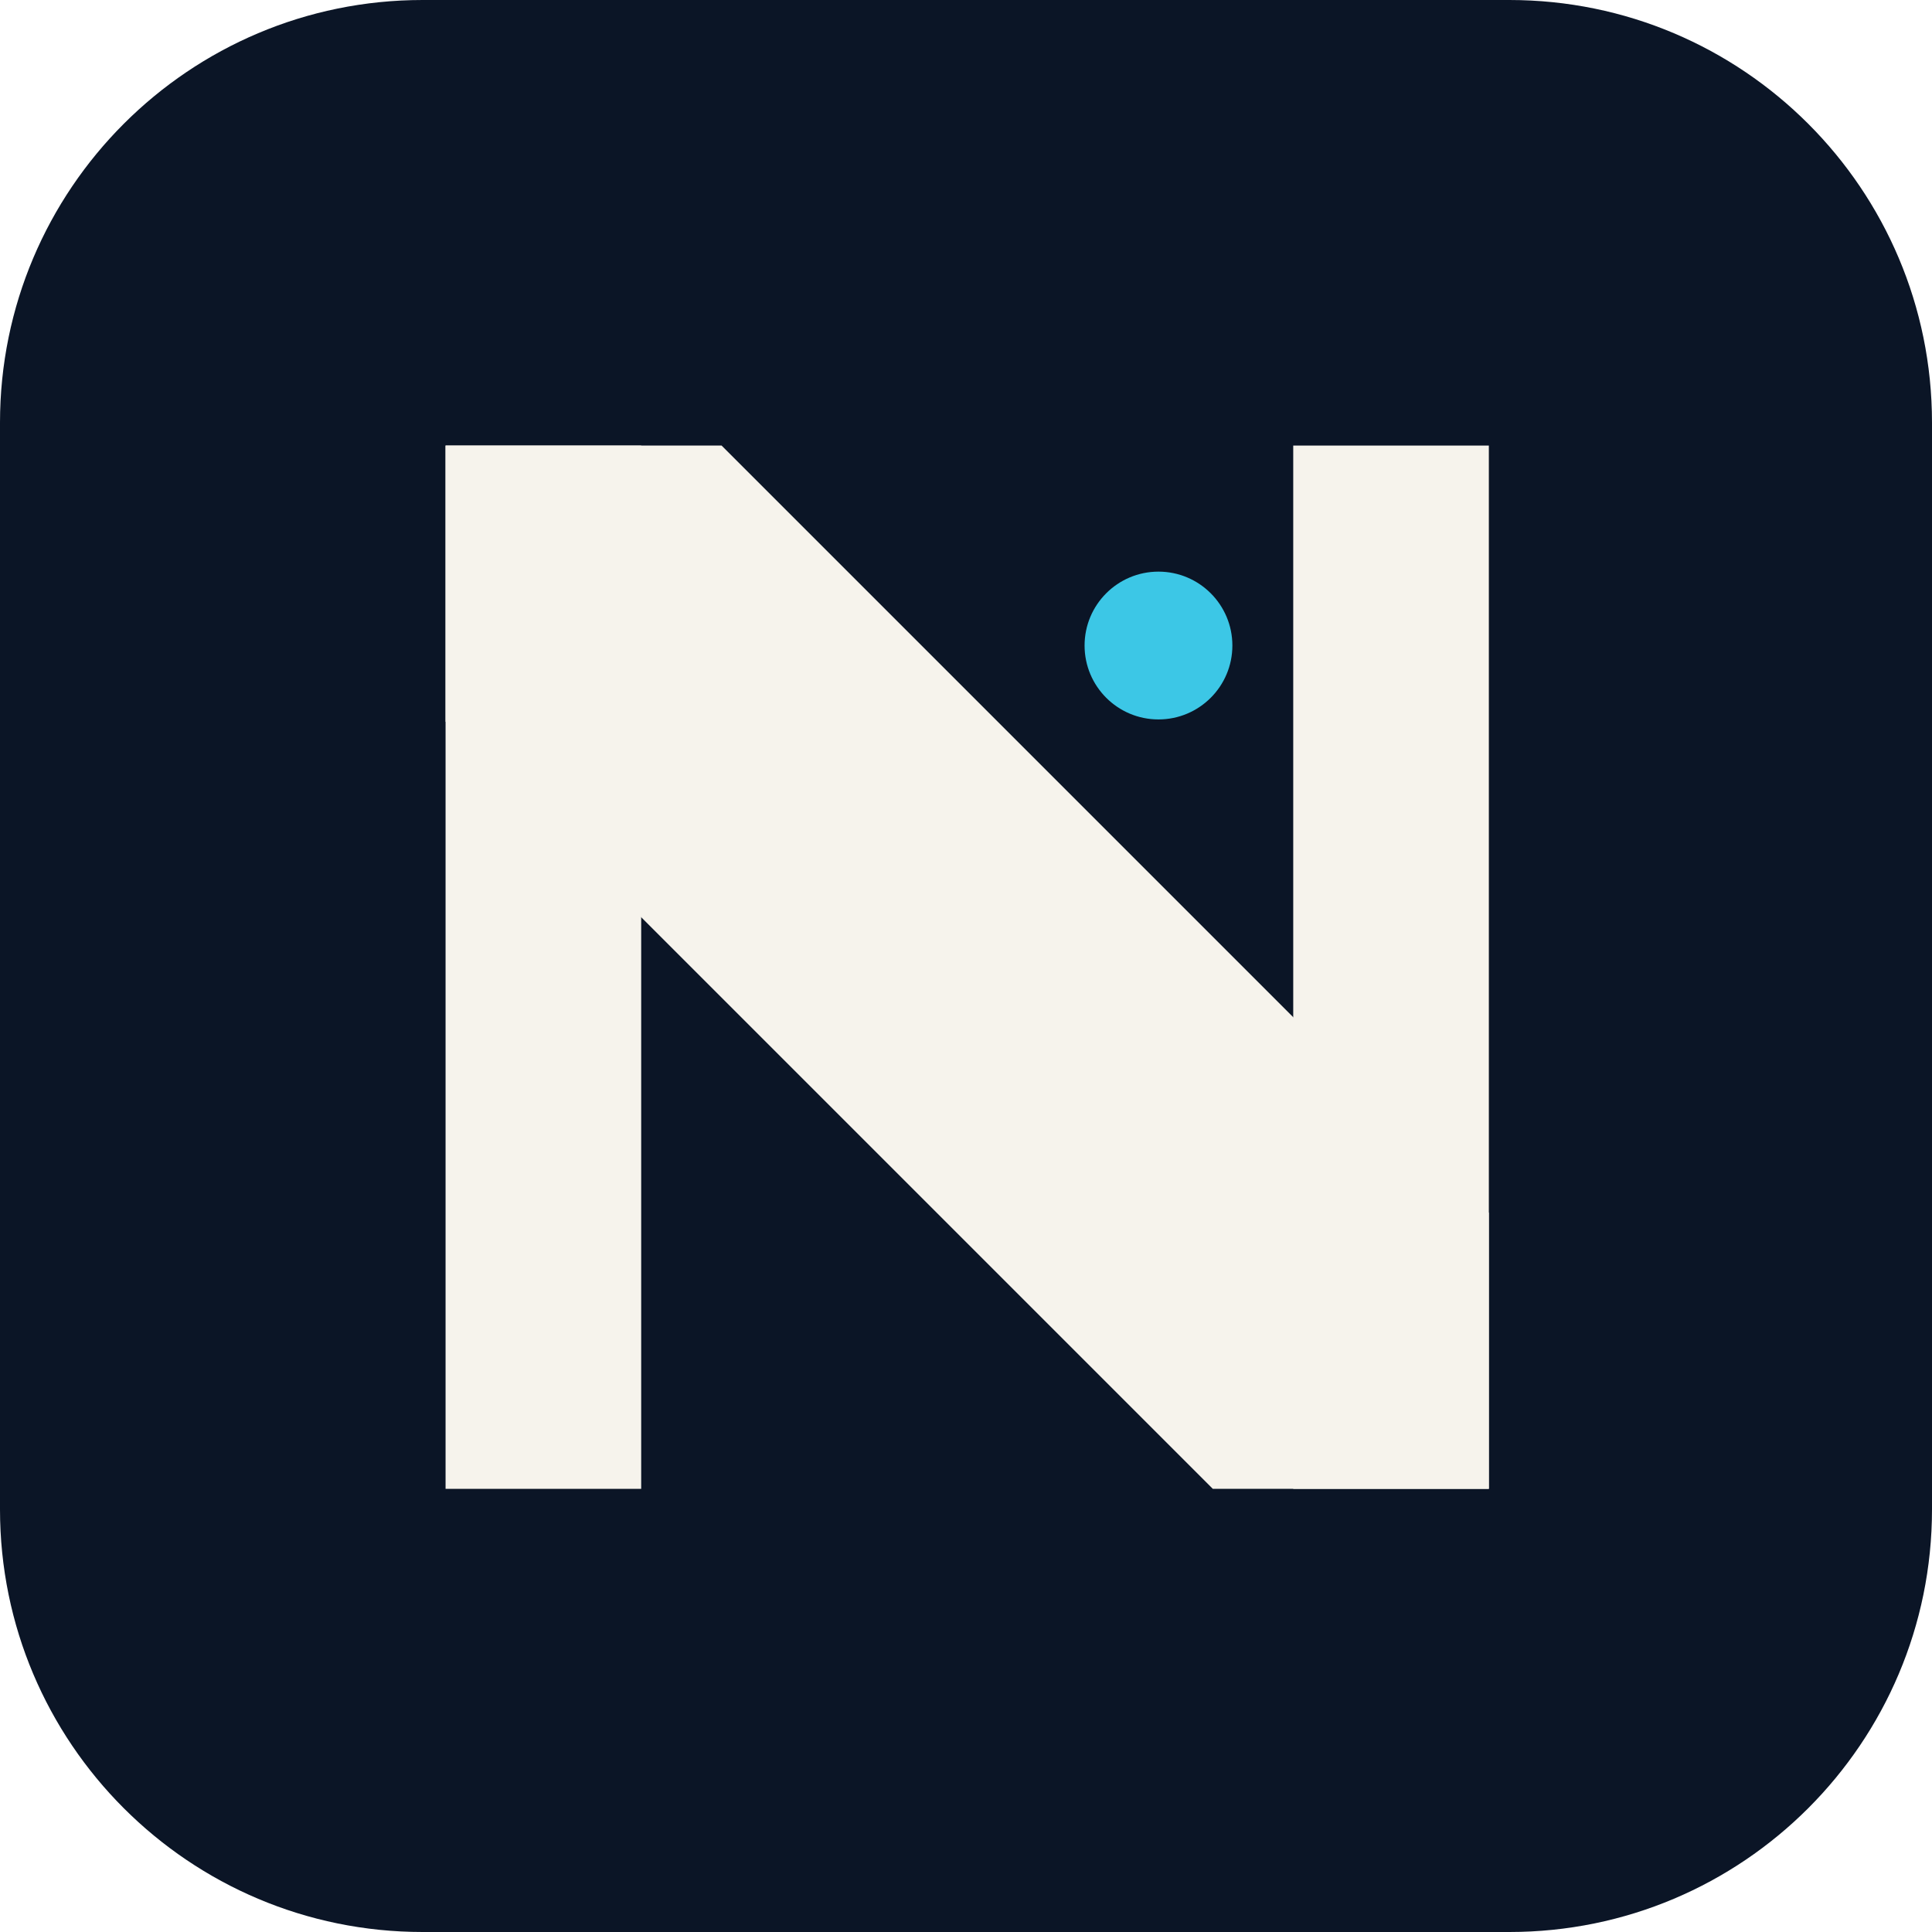
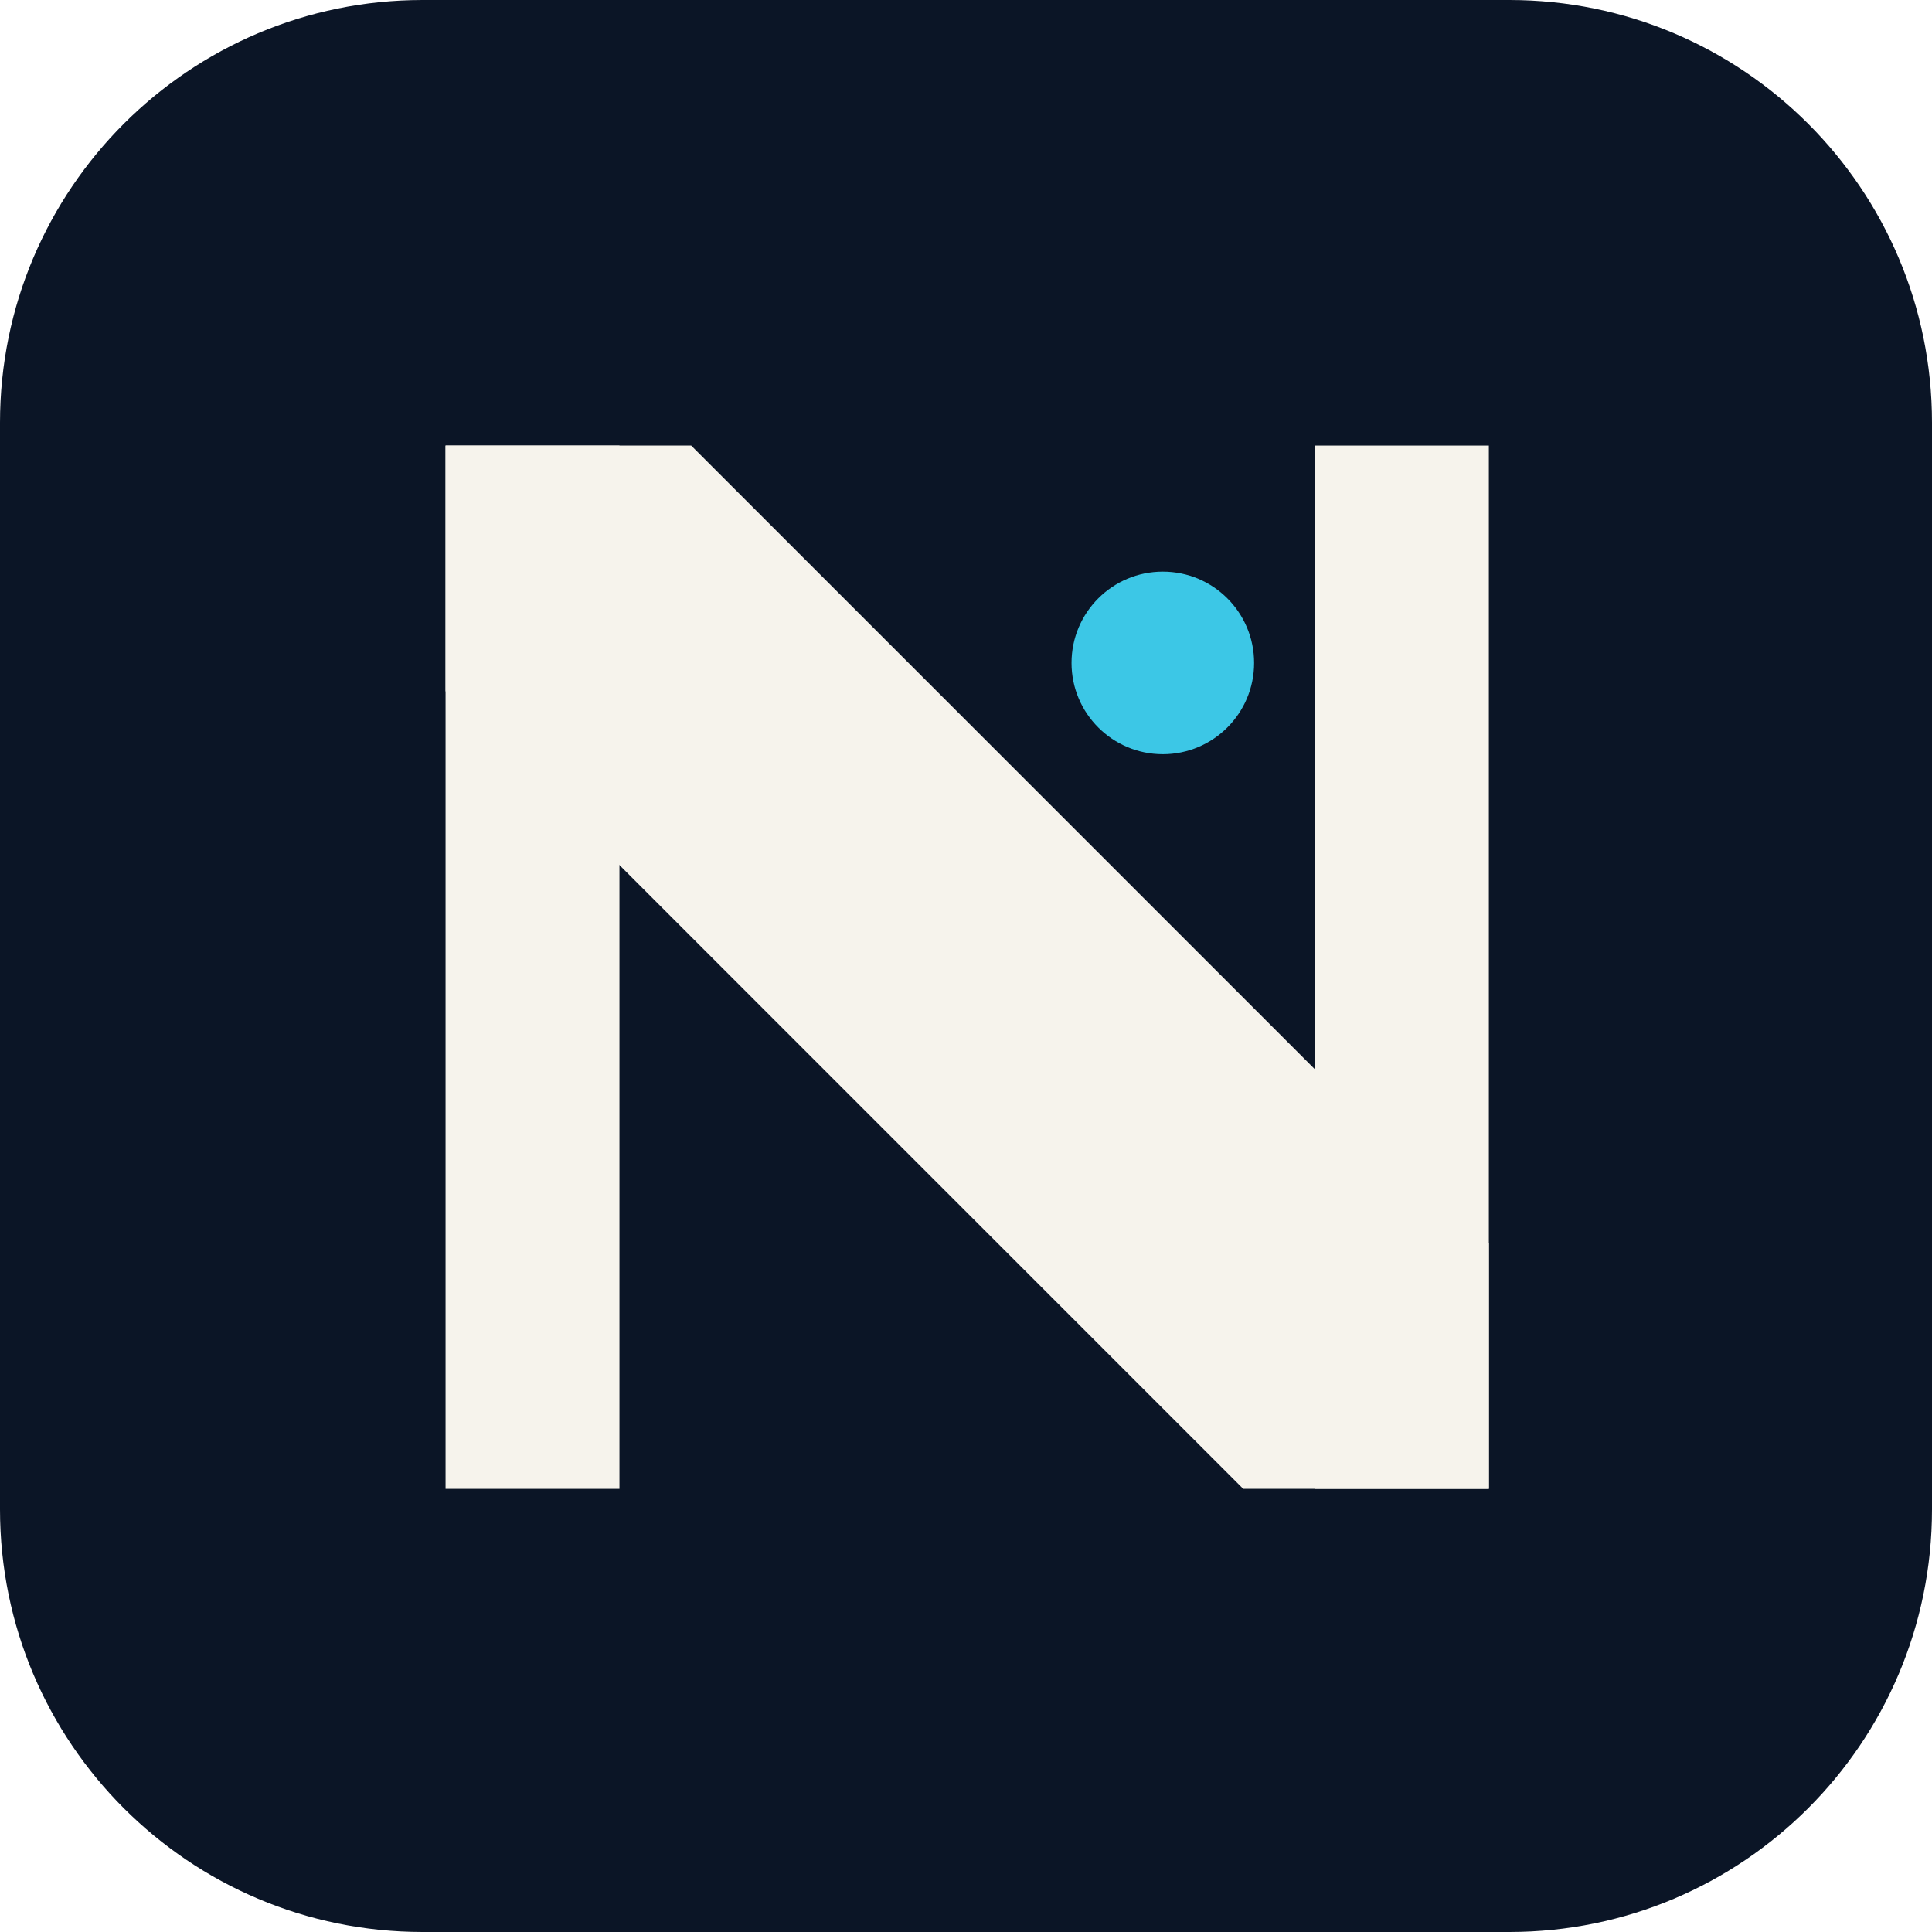
<svg xmlns="http://www.w3.org/2000/svg" viewBox="0 0 64 64" width="64" height="64">
  <rect width="64" height="64" rx="14" fill="#0b1526" />
  <g transform="translate(9 9) scale(0.72)">
-     <rect x="8" y="8" width="9" height="48" fill="#f6f3ec" />
-     <rect x="47" y="8" width="9" height="48" fill="#f6f3ec" />
-     <polygon points="8,8 20.7,8 56,43.3 56,56 43.3,56 8,20.7" fill="#f6f3ec" />
-     <circle cx="40.8" cy="17.2" r="3.4" fill="#3cc7e6" />
+     <rect x="8" y="8" width="8" height="48" fill="#f6f3ec" />
+     <rect x="48" y="8" width="8" height="48" fill="#f6f3ec" />
+     <polygon points="8,8 19.3,8 56,44.7 56,56 44.7,56 8,19.3" fill="#f6f3ec" />
+     <circle cx="41" cy="18" r="4.2" fill="#3cc7e6" />
  </g>
</svg>
